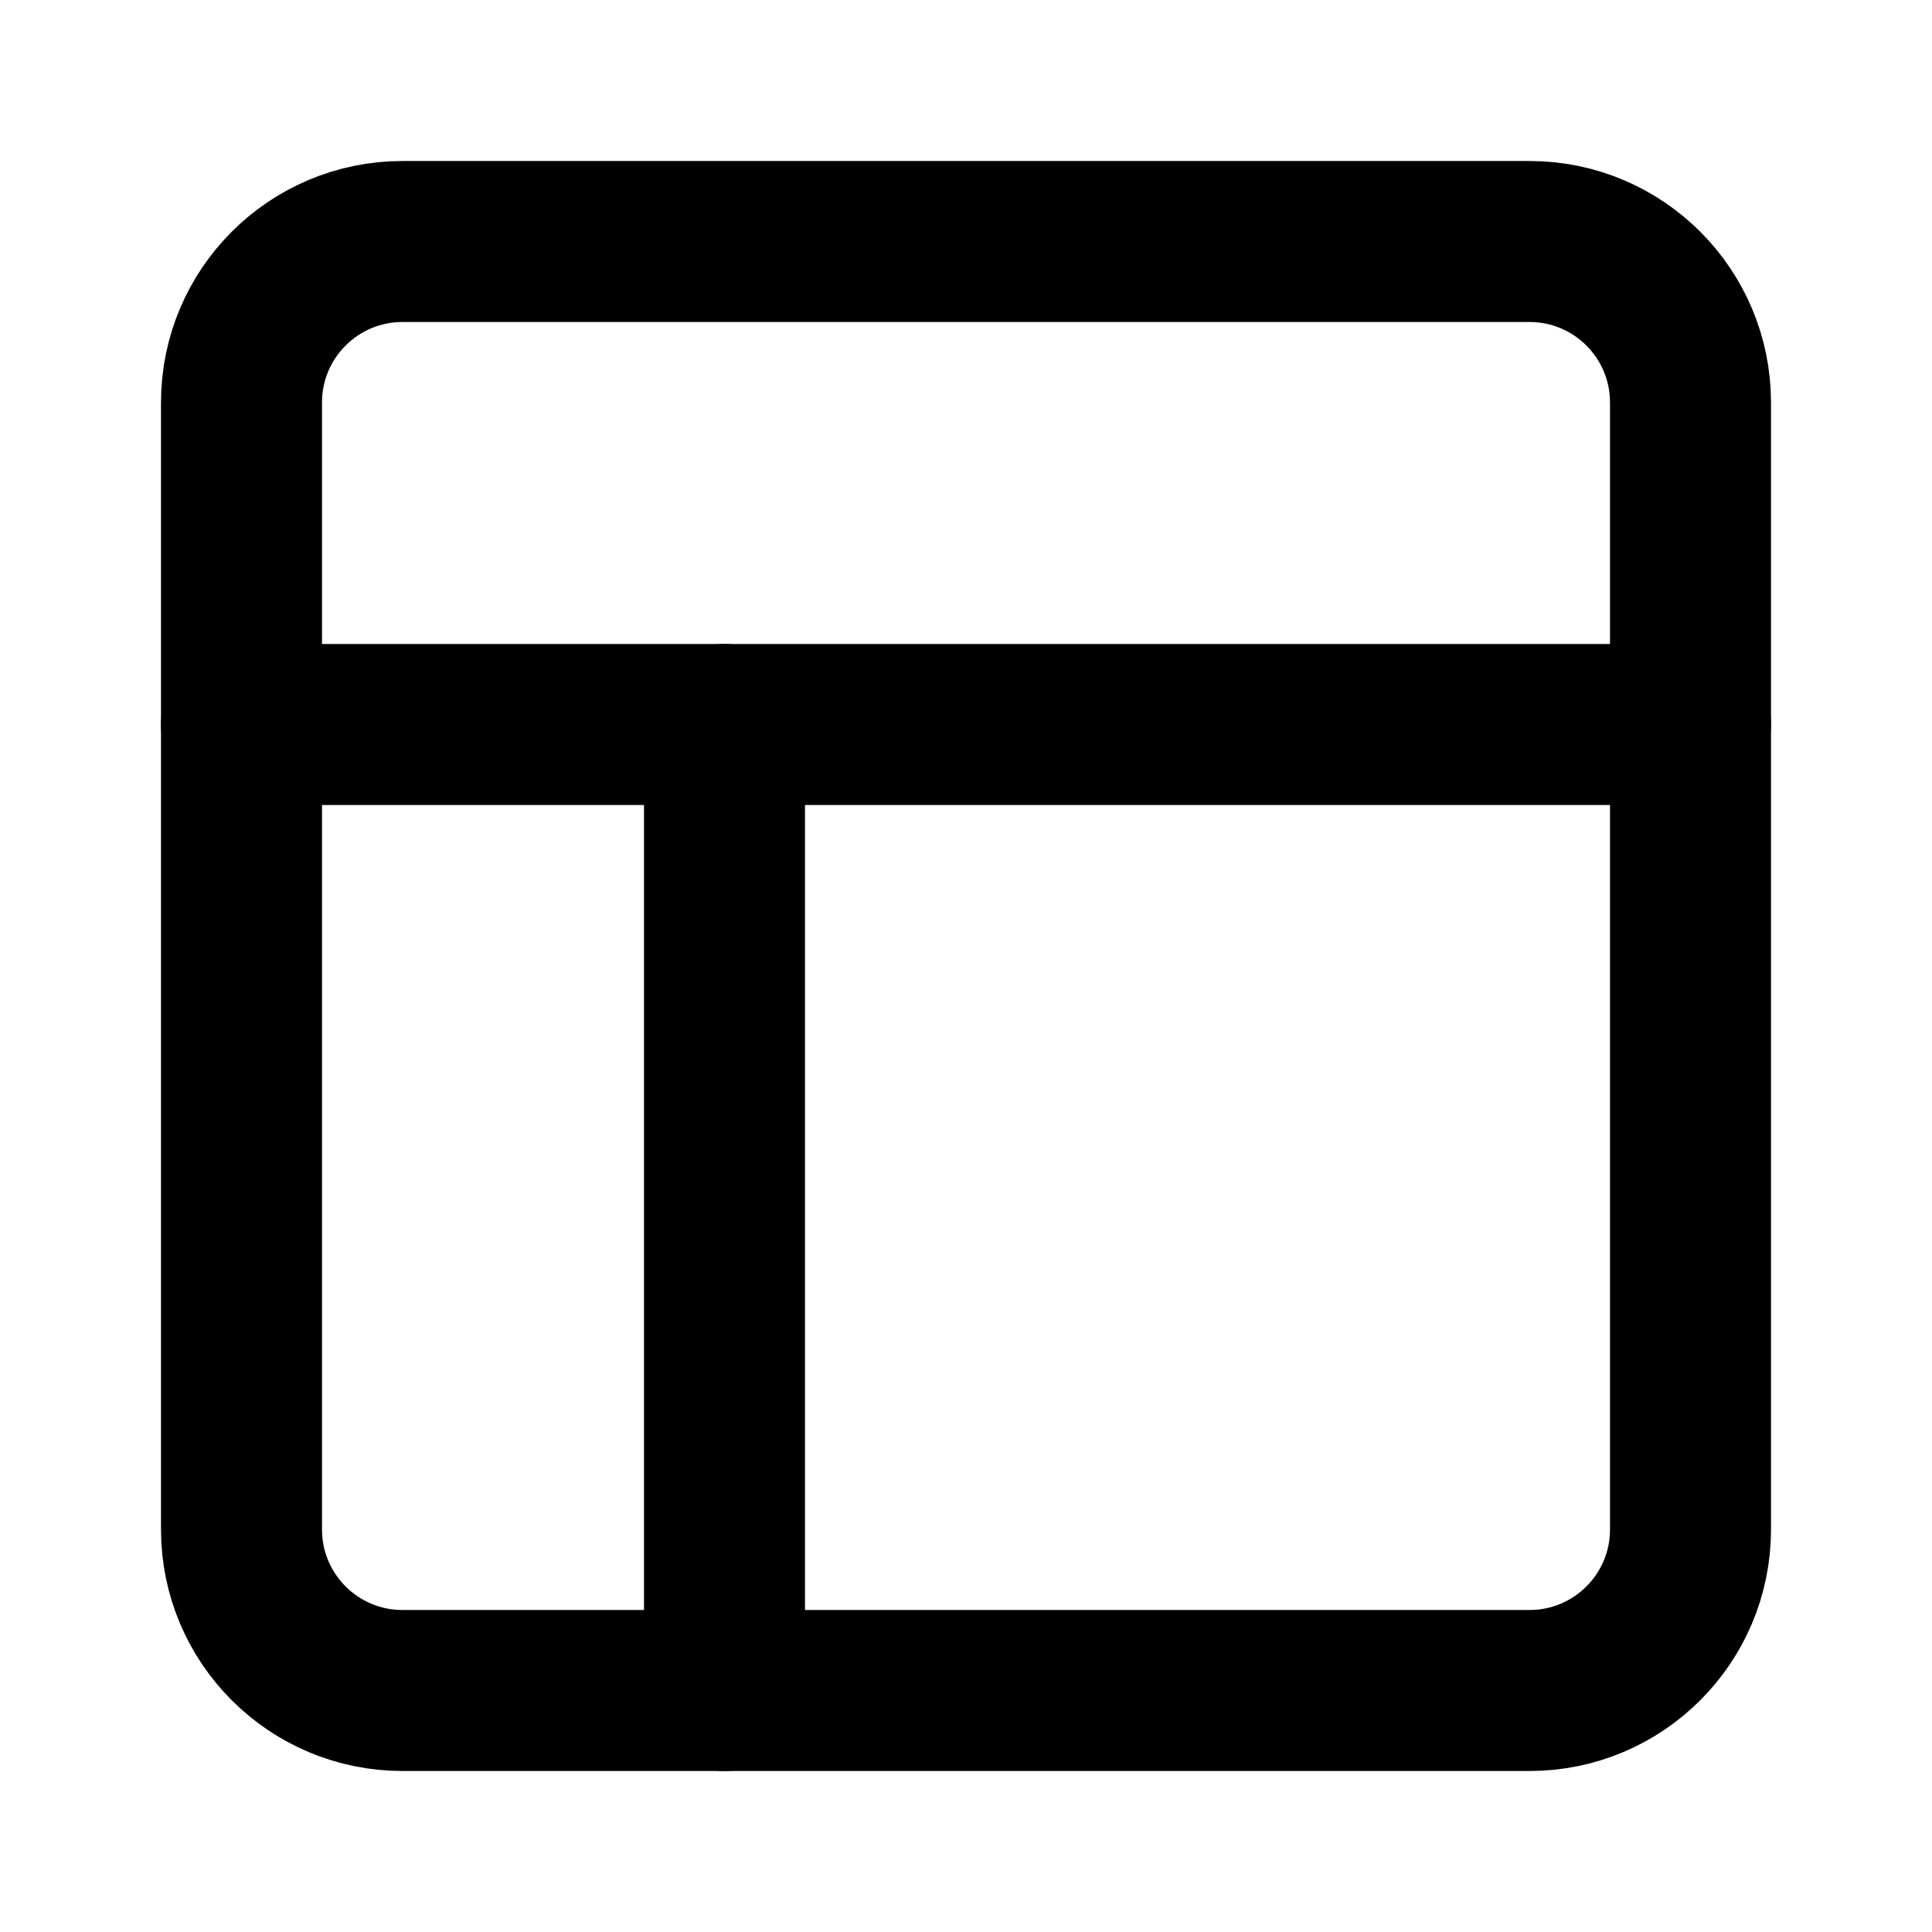
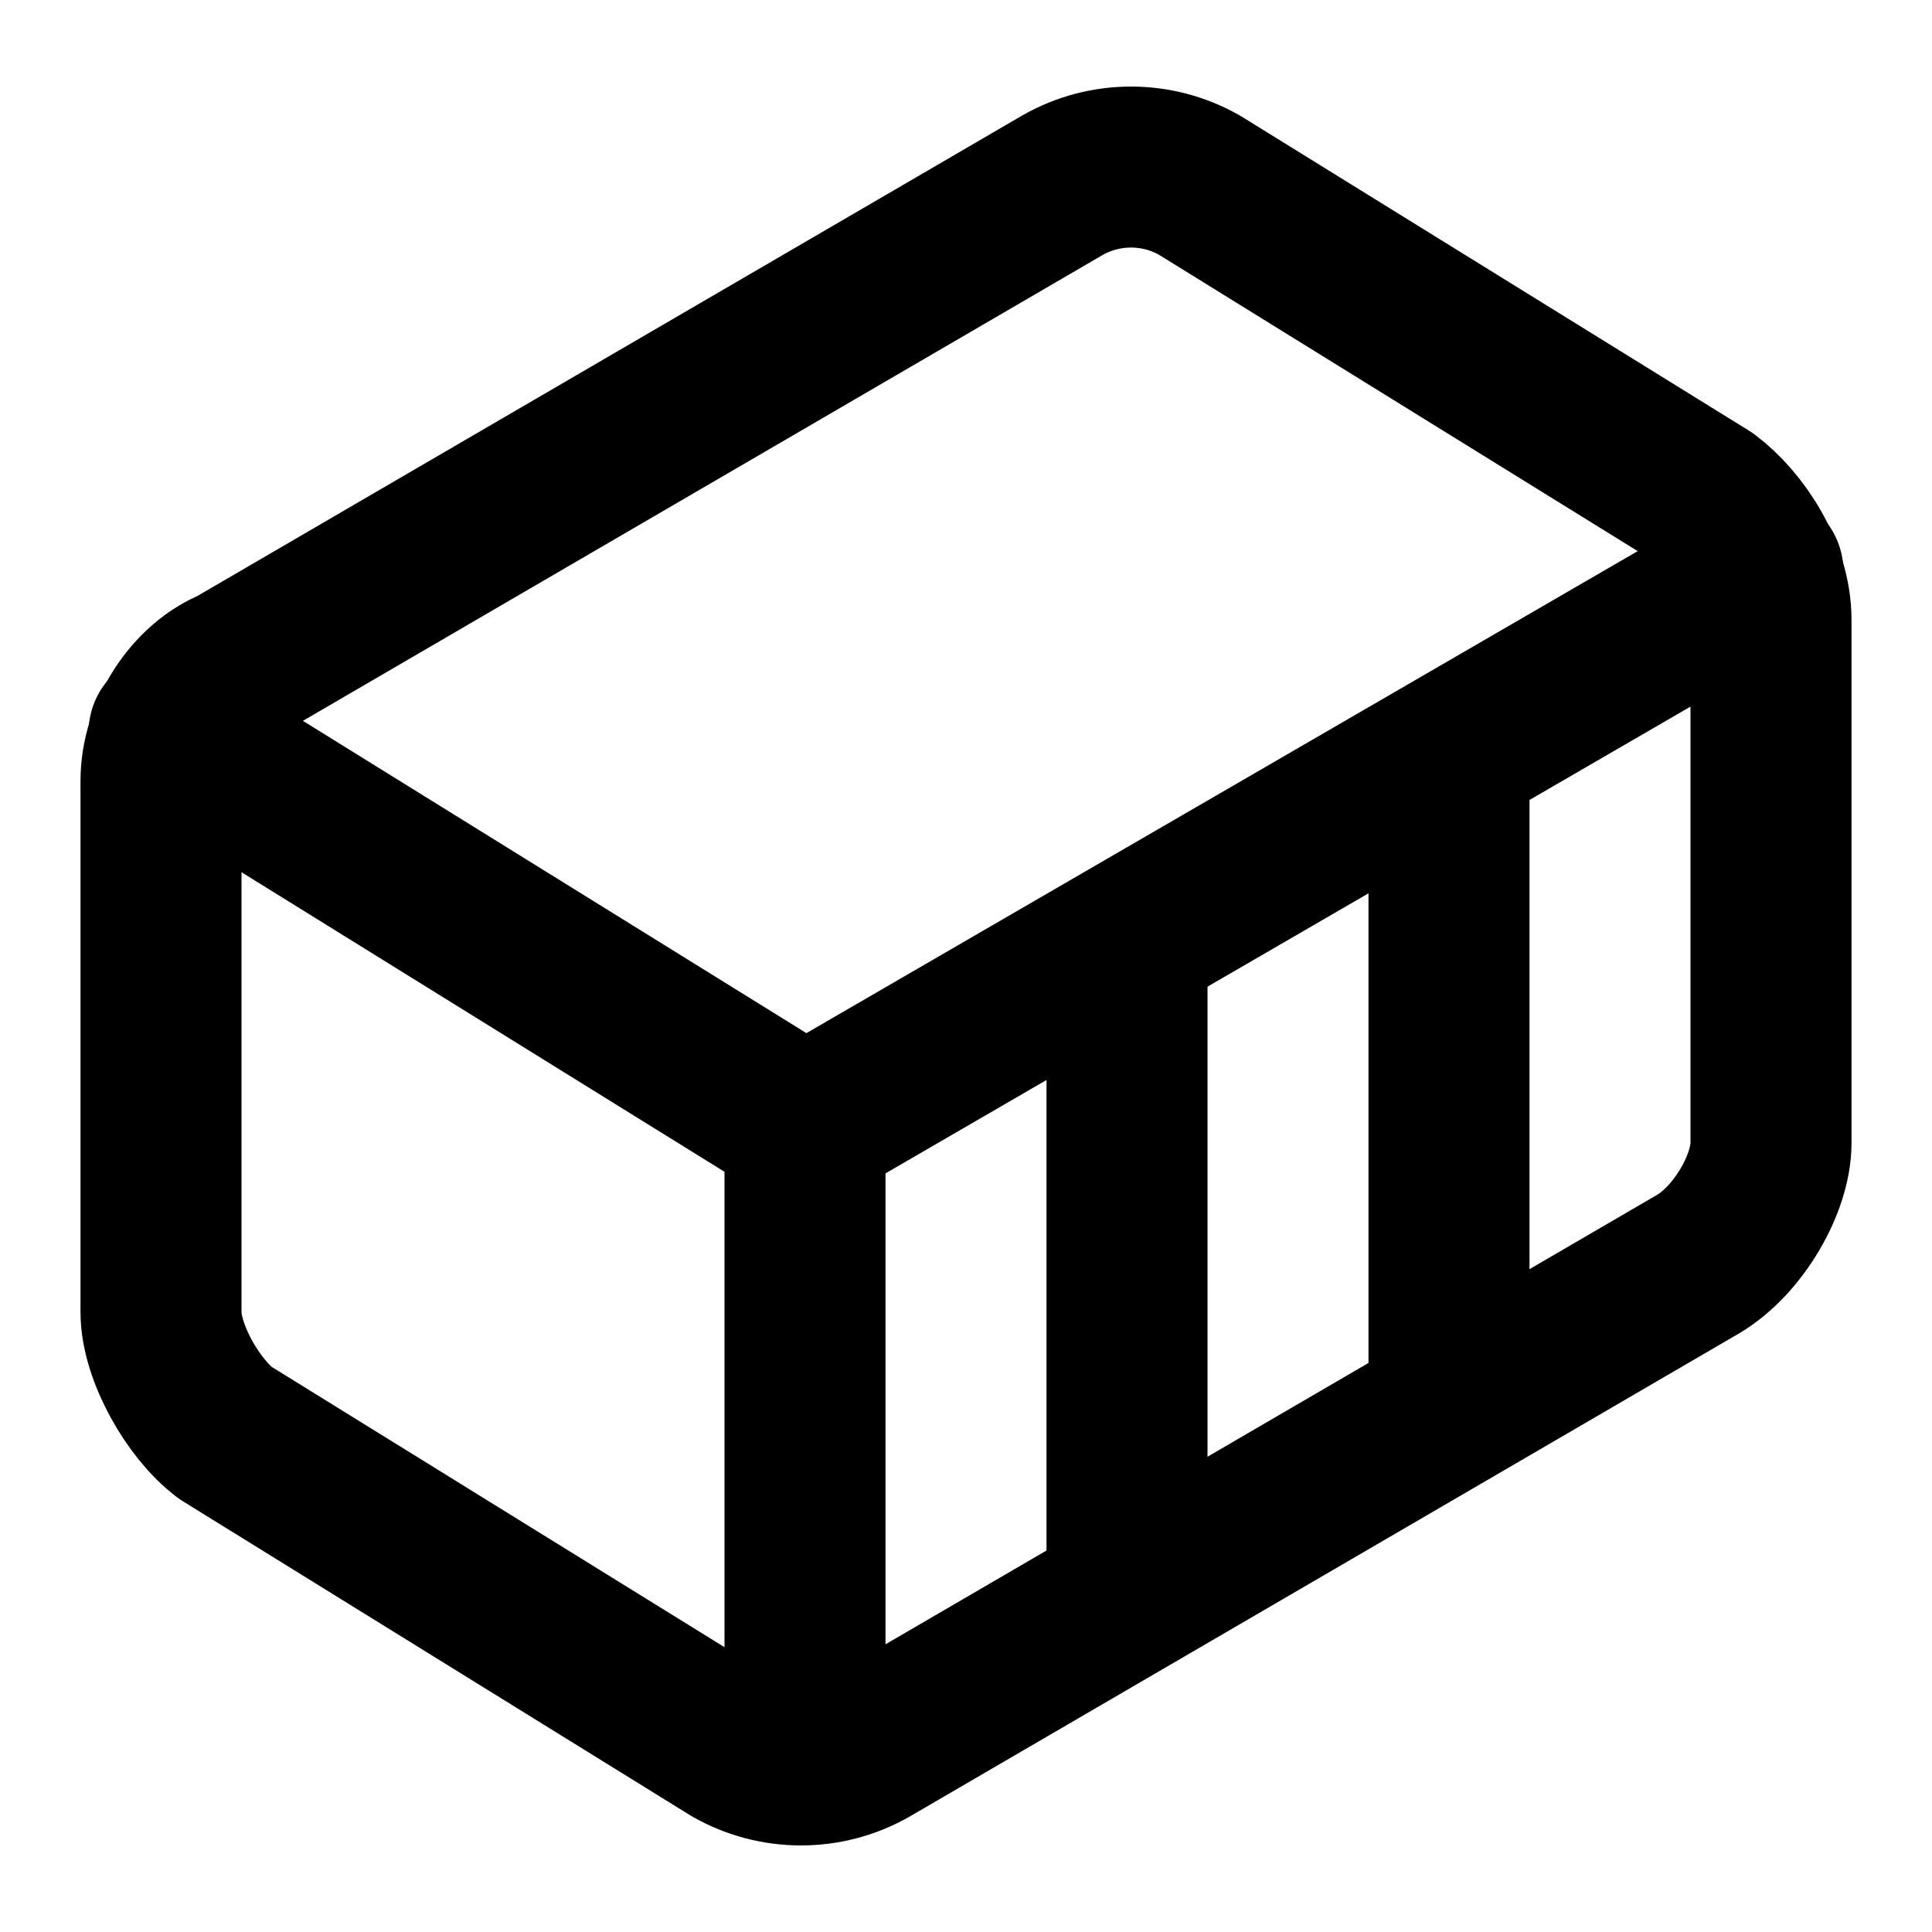
<svg xmlns="http://www.w3.org/2000/svg" viewBox="0 0 24 24" fill="none" stroke="currentColor" stroke-width="2" stroke-linecap="round" stroke-linejoin="round">
-   <rect x="3" y="3" width="18" height="18" rx="2" ry="2" />
-   <line x1="3" y1="9" x2="21" y2="9" />
-   <line x1="9" y1="21" x2="9" y2="9" />
+   <path d="M22 7.7c0-.6-.4-1.2-.8-1.5l-6.3-3.9a1.72 1.72 0 0 0-1.7 0l-10.3 6c-.5.2-.9.8-.9 1.4v6.6c0 .5.4 1.2.8 1.5l6.3 3.9a1.72 1.72 0 0 0 1.7 0l10.3-6c.5-.3.9-1 .9-1.5Z" />
+   <path d="M10 21.9V14L2.1 9.1" />
+   <path d="m10 14 11.9-6.9" />
+   <path d="M14 19.8v-8.1" />
+   <path d="M18 17.5V9.4" />
</svg>
